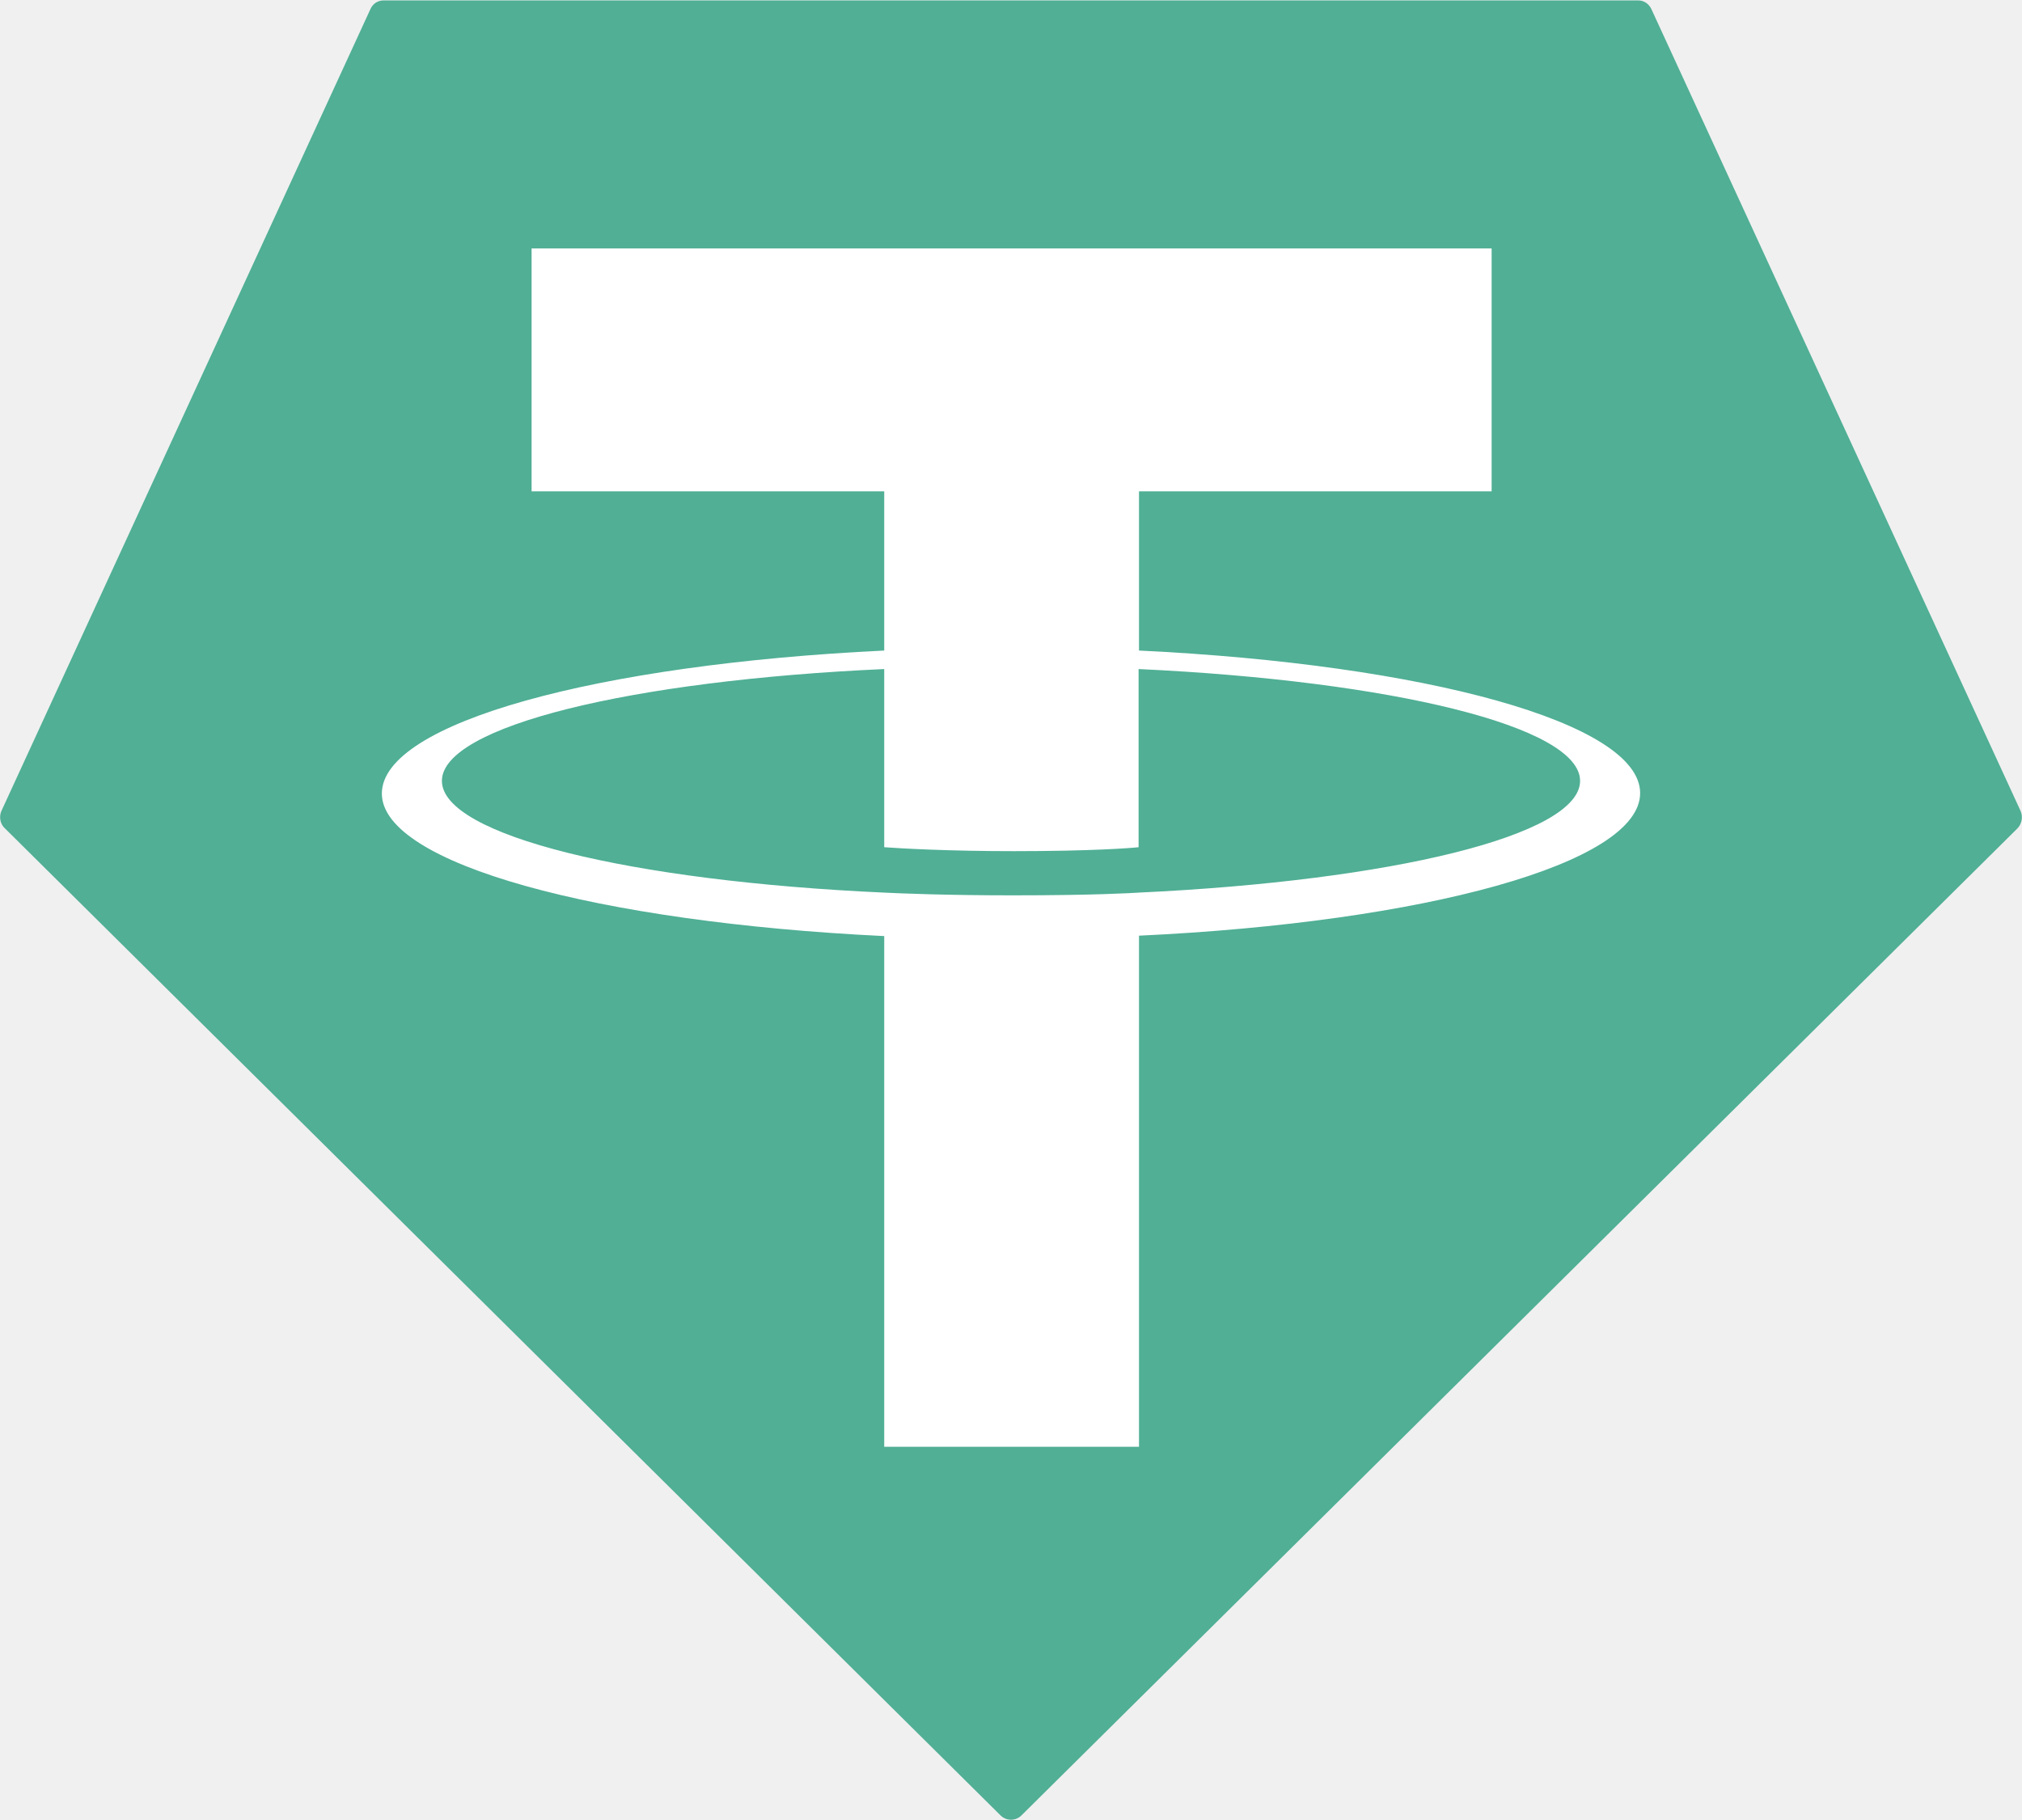
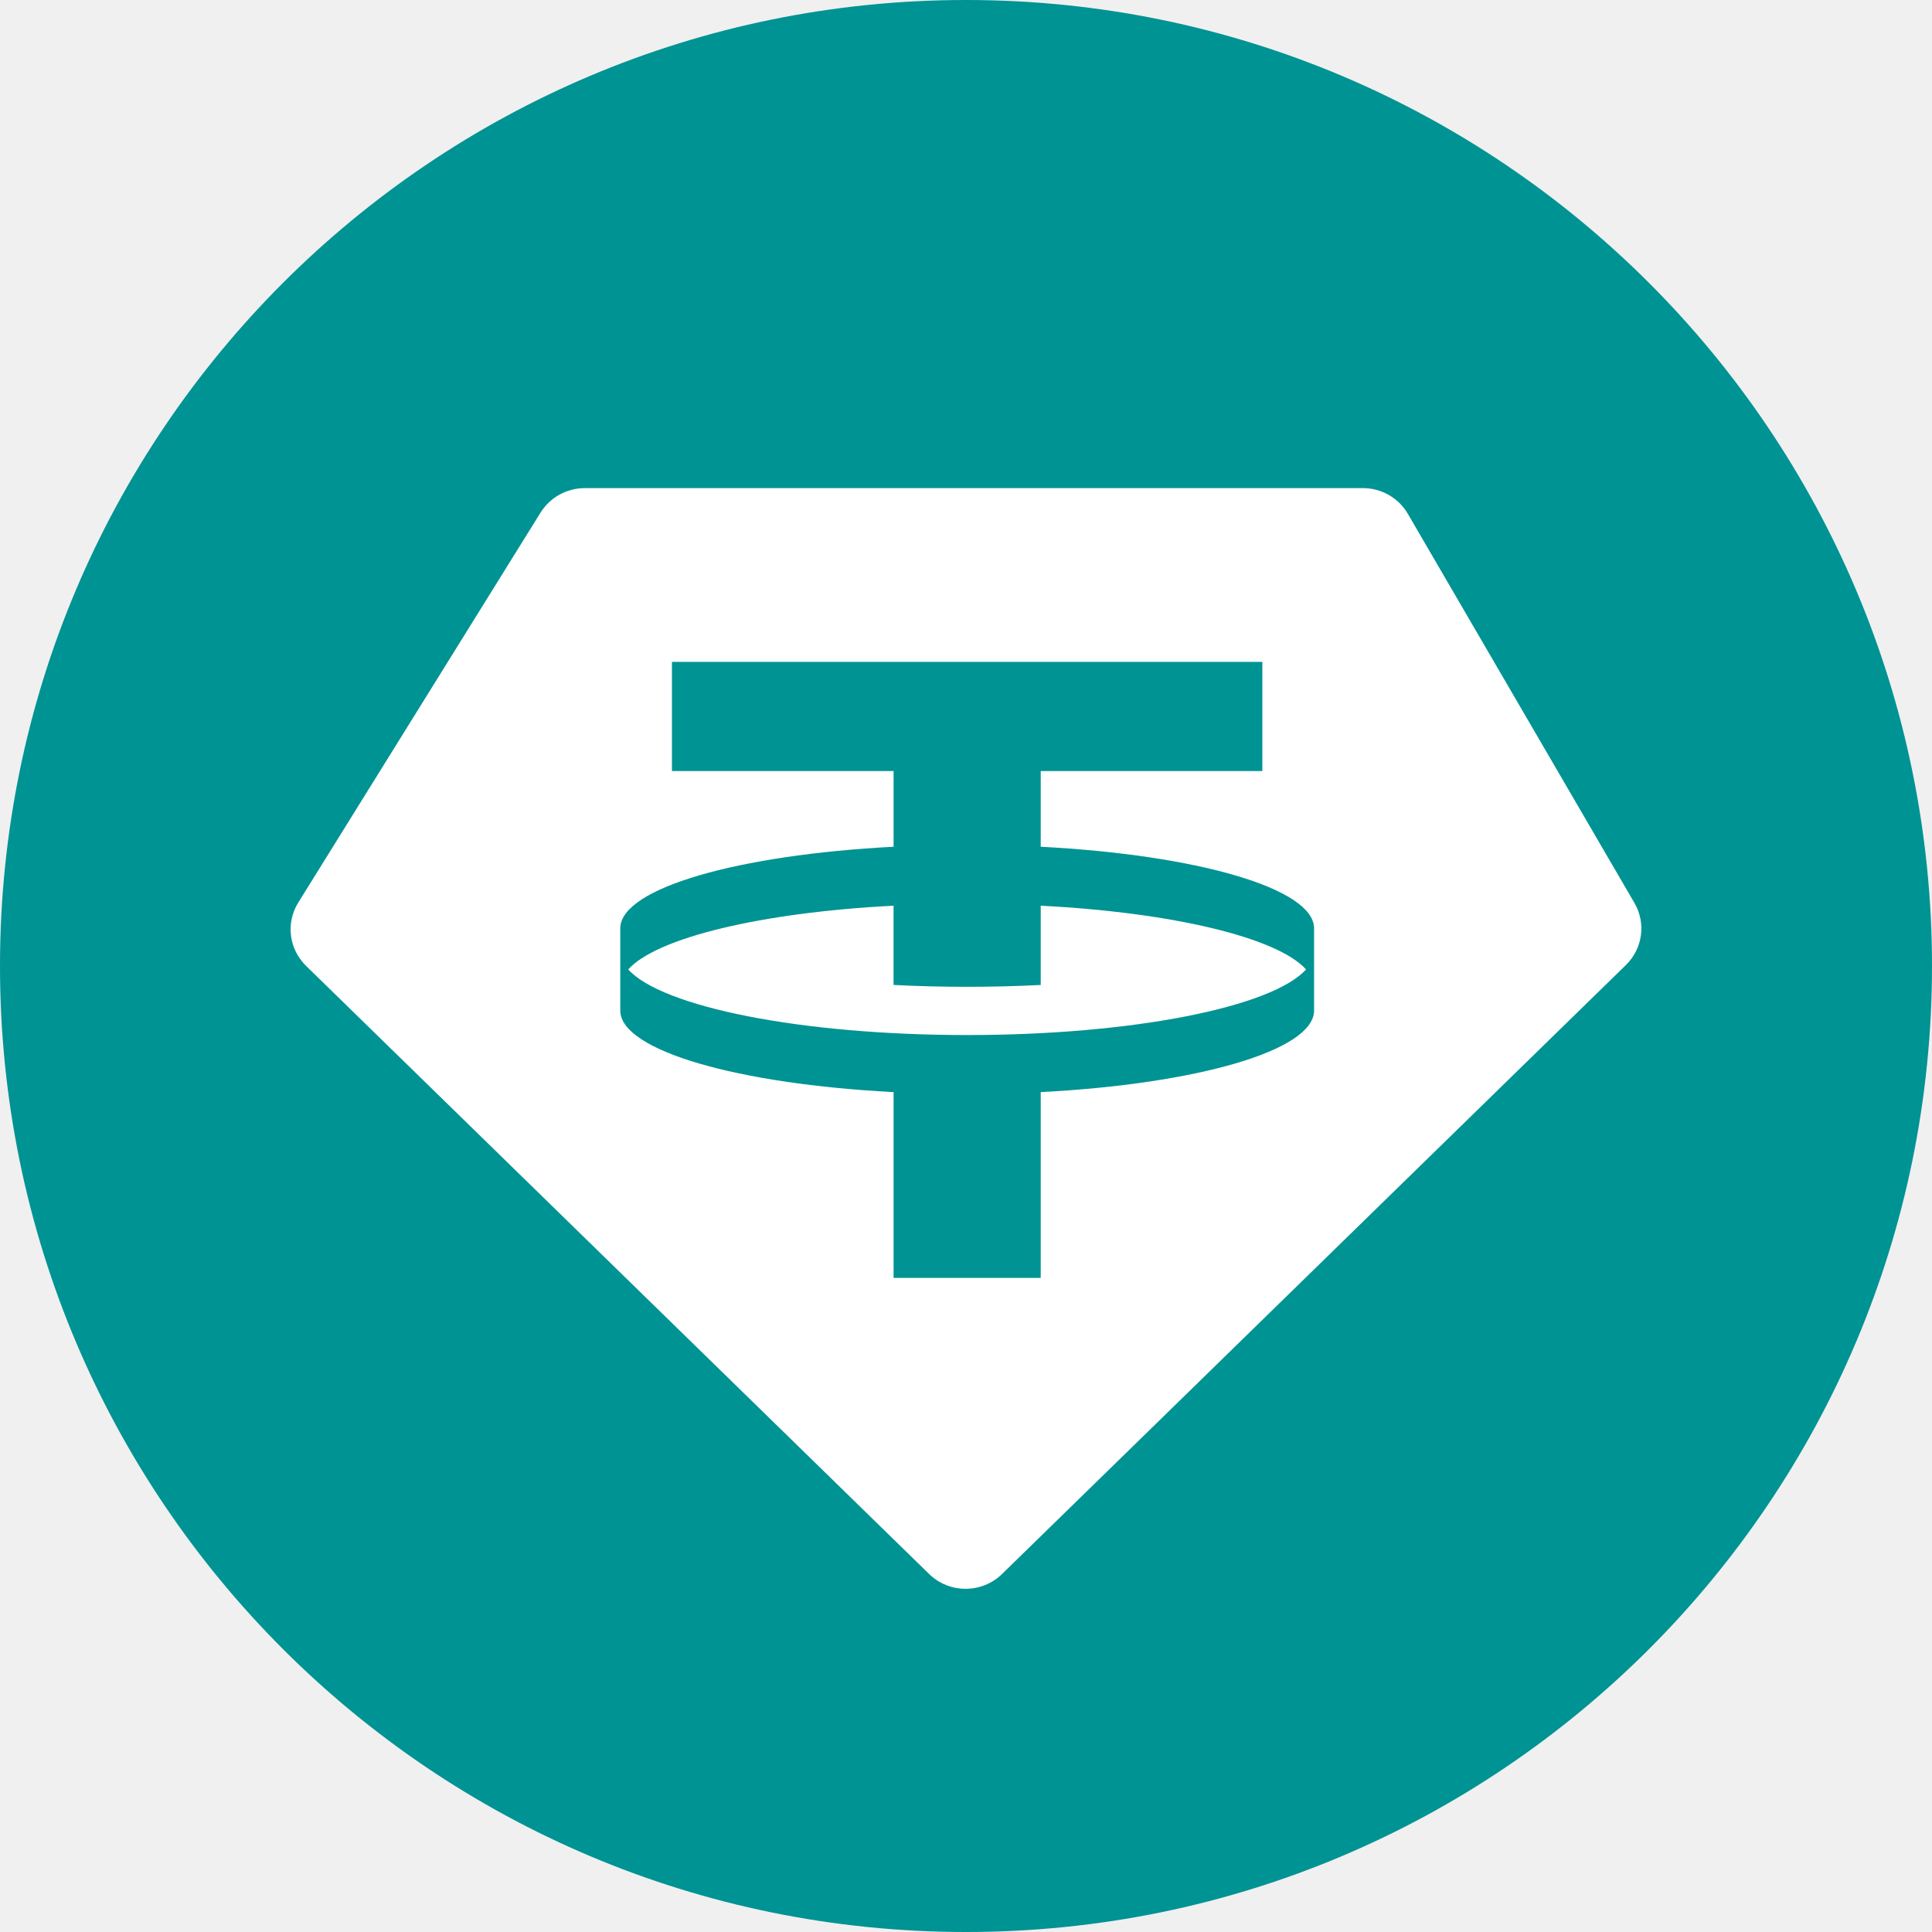
- <svg xmlns="http://www.w3.org/2000/svg" width="20px" height="18px" viewBox="0 0 20 18" version="1.1">
-   <g id="surface1">
-     <path style=" stroke:none;fill-rule:evenodd;fill:rgb(31.373%,68.627%,58.431%);fill-opacity:1;" d="M 3.664 0.09 L 0.016 8.016 C -0.012 8.074 0 8.148 0.047 8.191 L 9.895 17.953 C 9.953 18.012 10.047 18.012 10.105 17.953 L 19.953 8.195 C 20 8.148 20.012 8.074 19.984 8.016 L 16.336 0.094 C 16.312 0.039 16.262 0.004 16.203 0.004 L 3.797 0.004 C 3.738 0.004 3.688 0.035 3.664 0.09 Z M 3.664 0.09 " />
-     <path style=" stroke:none;fill-rule:evenodd;fill:rgb(100%,100%,100%);fill-opacity:1;" d="M 11.266 8.828 C 11.195 8.832 10.828 8.855 10.016 8.855 C 9.367 8.855 8.906 8.836 8.746 8.828 C 6.238 8.715 4.371 8.262 4.371 7.723 C 4.371 7.184 6.238 6.73 8.746 6.617 L 8.746 8.379 C 8.906 8.391 9.379 8.418 10.027 8.418 C 10.805 8.418 11.191 8.387 11.262 8.379 L 11.262 6.617 C 13.762 6.734 15.629 7.184 15.629 7.723 C 15.629 8.262 13.762 8.711 11.262 8.828 Z M 11.266 6.434 L 11.266 4.859 L 14.754 4.859 L 14.754 2.457 L 5.258 2.457 L 5.258 4.859 L 8.746 4.859 L 8.746 6.434 C 5.91 6.57 3.777 7.148 3.777 7.848 C 3.777 8.543 5.91 9.121 8.746 9.258 L 8.746 14.309 L 11.266 14.309 L 11.266 9.254 C 14.094 9.121 16.223 8.539 16.223 7.844 C 16.223 7.148 14.094 6.57 11.266 6.434 Z M 11.266 6.434 Z M 11.266 6.434 " />
+ <svg xmlns="http://www.w3.org/2000/svg" id="Layer_2" data-name="Layer 2" viewBox="0 0 800 800">
+   <defs>
+     <style>
+       .cls-1 {
+         fill: #009393;
+       }
+ 
+       .cls-1, .cls-2 {
+         stroke-width: 0px;
+       }
+ 
+       .cls-2 {
+         fill: #fff;
+         fill-rule: evenodd;
+       }
+     </style>
+   </defs>
+   <g id="Layer_1-2" data-name="Layer 1">
+     <g>
+       <circle class="cls-1" cx="400" cy="400" r="400" />
+       <path class="cls-2" d="M400.49,428.59c68.79,0,126.28-11.63,140.33-27.17-11.93-13.18-55.08-23.56-109.88-26.4v32.83c-9.81.51-20.01.76-30.46.76s-20.65-.25-30.48-.76v-32.83c-54.78,2.84-97.95,13.22-109.88,26.4,14.07,15.54,71.57,27.17,140.36,27.17ZM522.71,274.06v45.21h-91.77v31.35c64.46,3.35,112.83,17.13,113.19,33.62v34.38c-.36,16.49-48.73,30.24-113.19,33.6v76.94h-60.93v-76.94c-64.46-3.35-112.81-17.11-113.17-33.6v-34.38c.36-16.49,48.71-30.27,113.17-33.62v-31.35h-91.77v-45.21h244.48ZM242.15,202.11h322.16c7.7,0,14.79,4.05,18.63,10.63l93.85,161.16c4.86,8.36,3.42,18.91-3.52,25.68l-258.34,252.18c-8.38,8.17-21.84,8.17-30.2,0L126.71,399.92c-7.09-6.94-8.43-17.79-3.2-26.19l100.33-161.49c3.91-6.28,10.85-10.12,18.32-10.12Z" />
+     </g>
  </g>
</svg>
